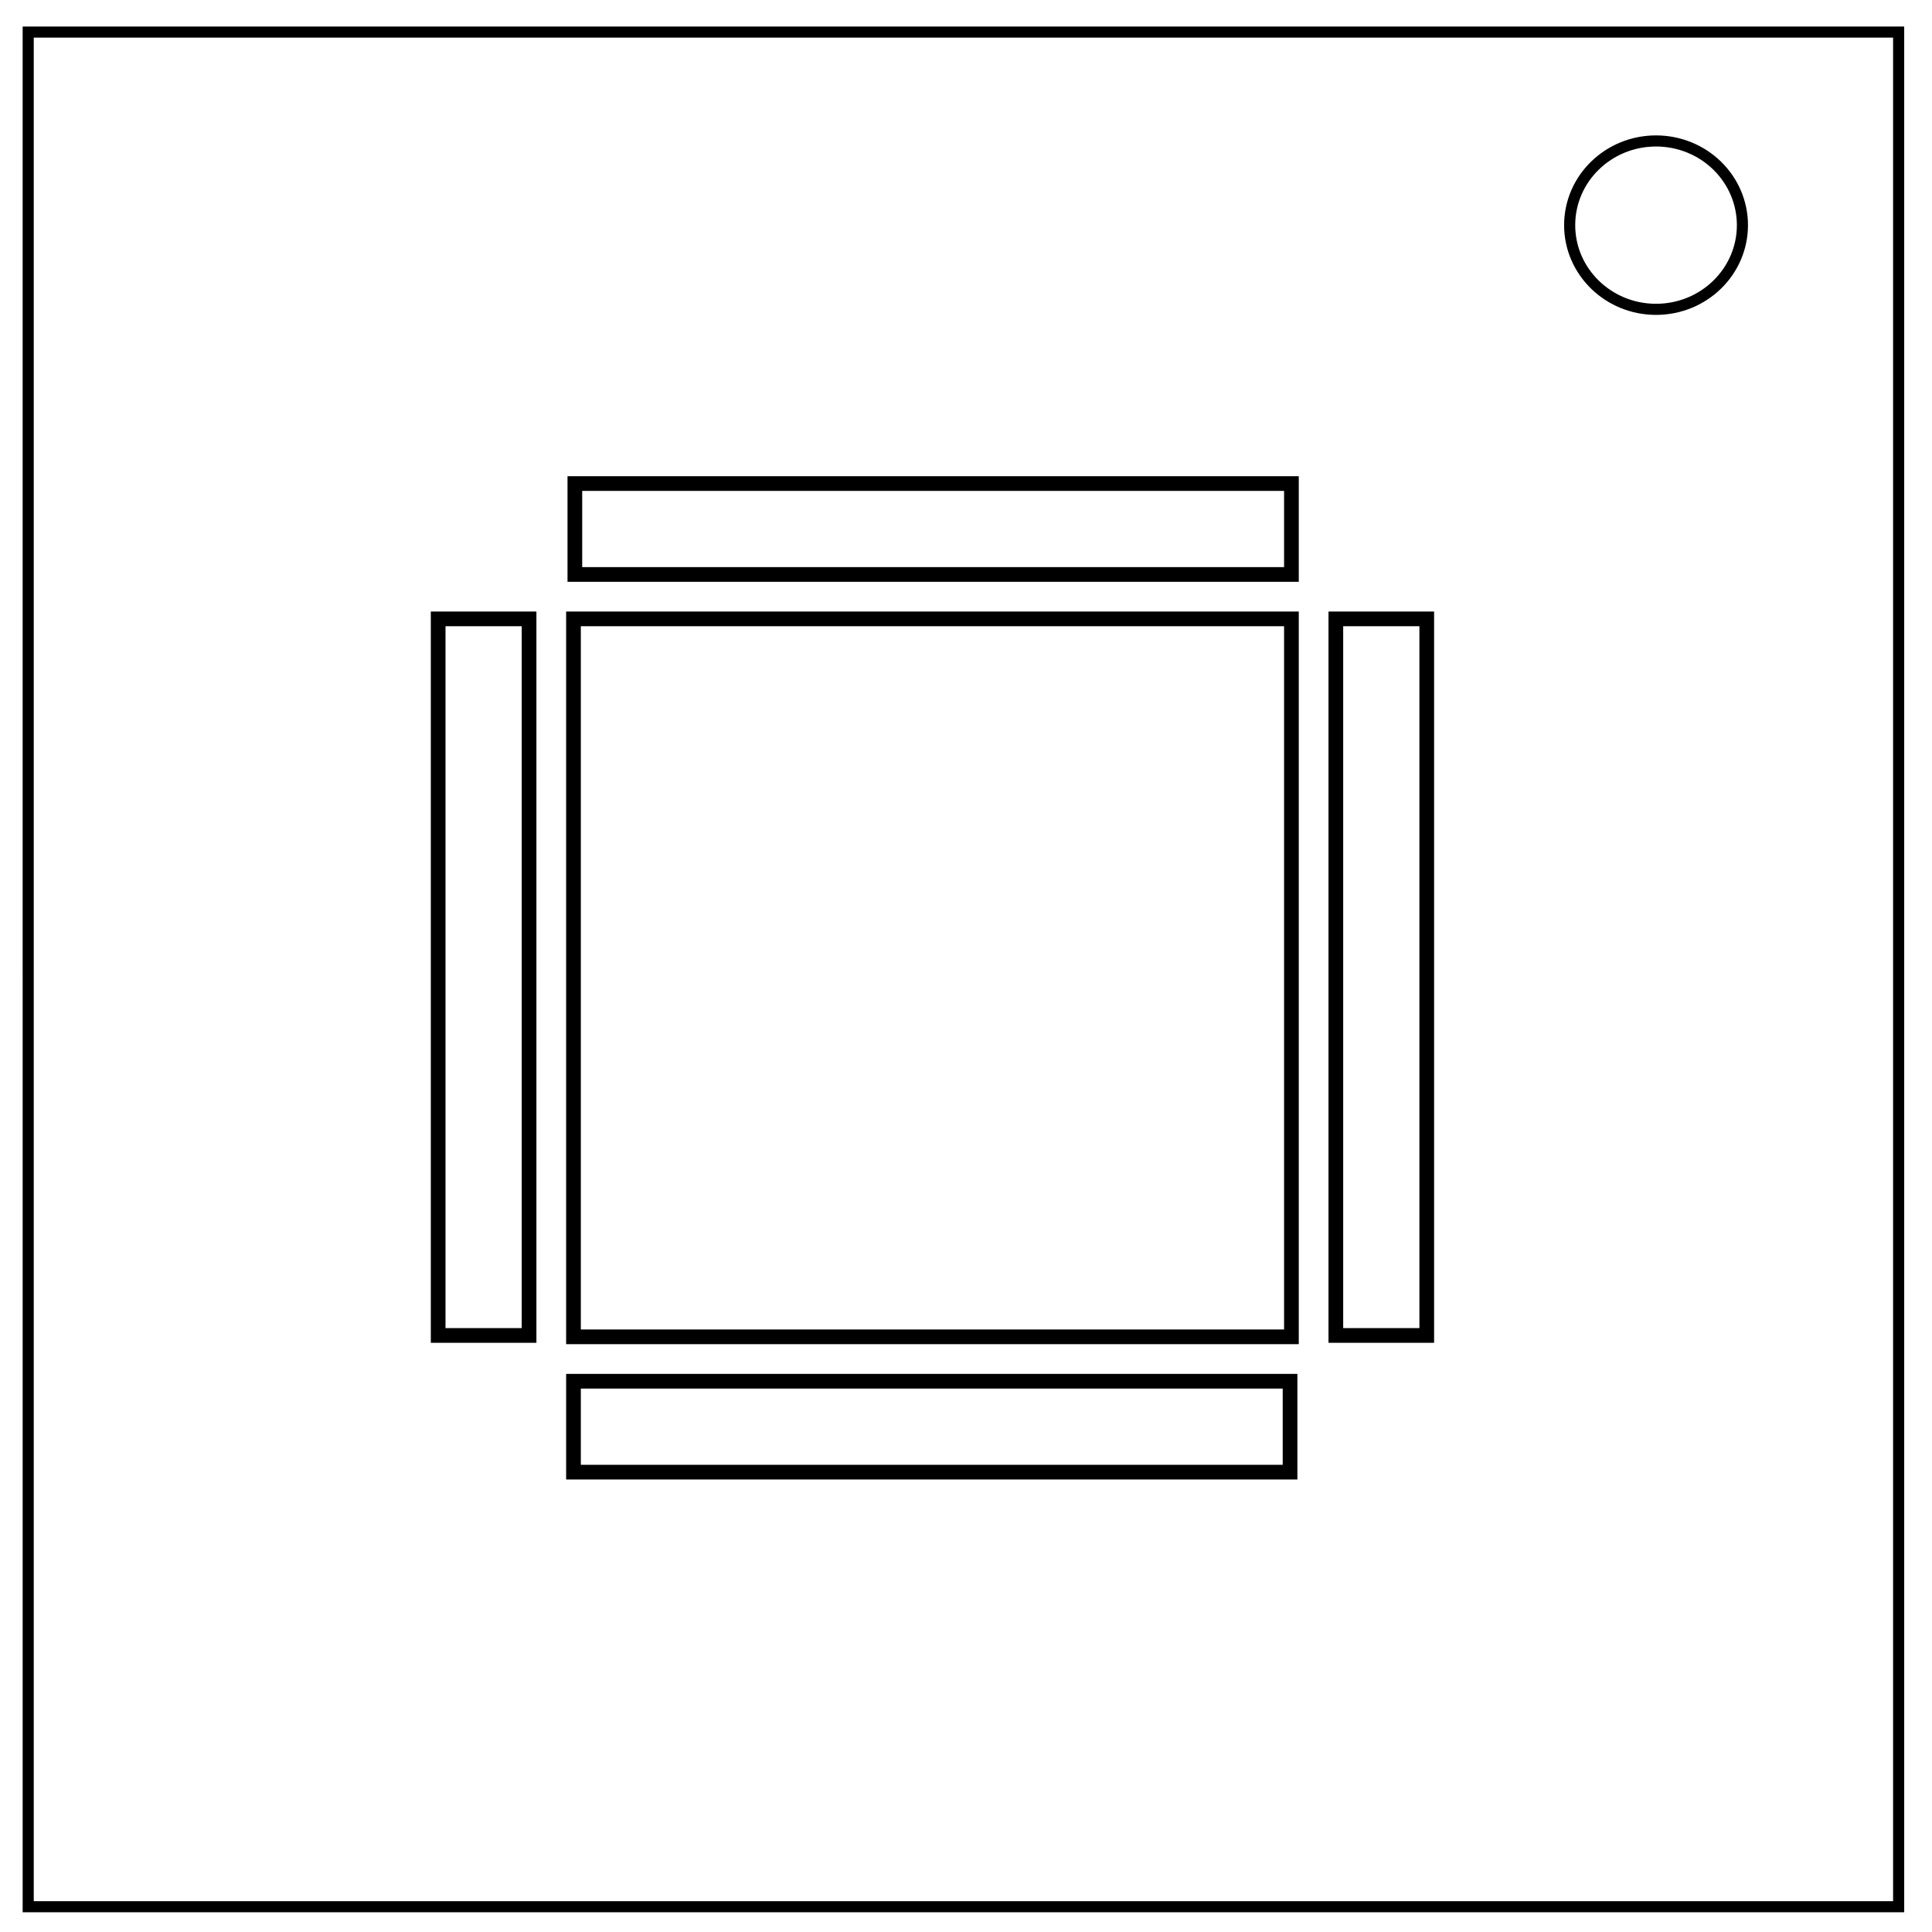
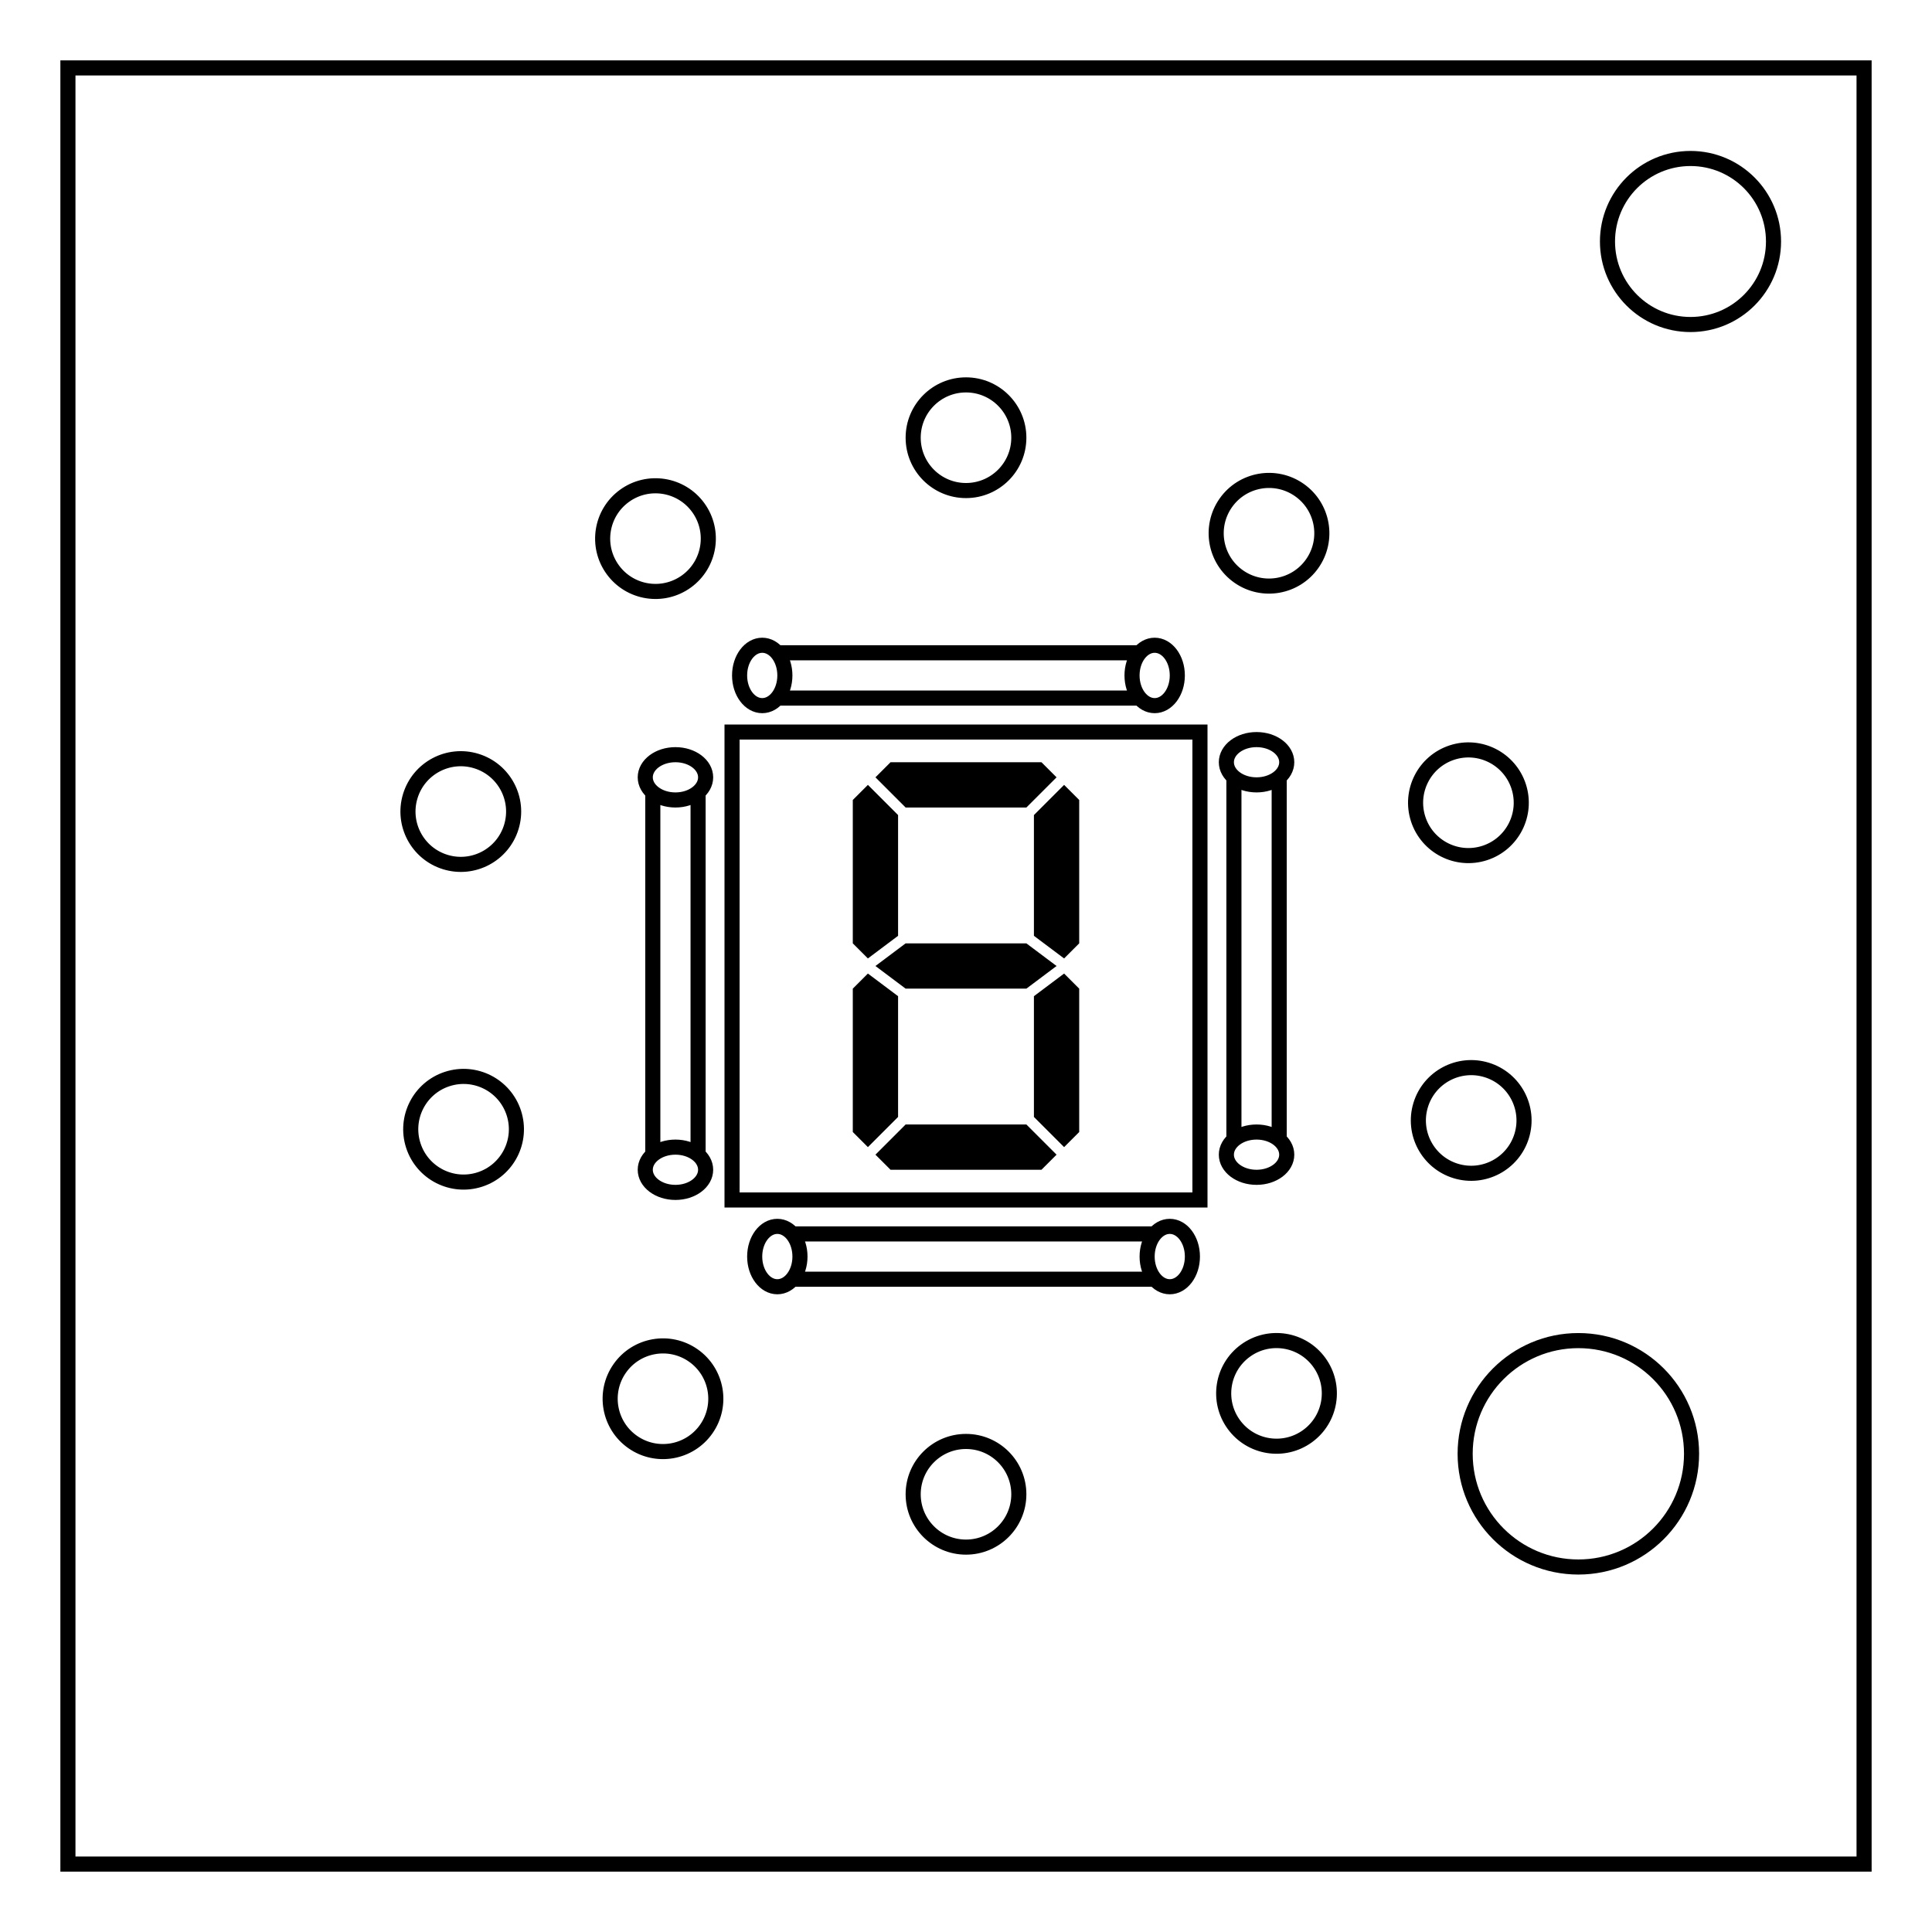
- <svg xmlns="http://www.w3.org/2000/svg" viewBox="0 0 348 348" fill="none">
-   <path d="M5.079 5.776h336.913v337.67H5.08z" stroke-width="2" stroke="#000" />
-   <path d="M282.734 40.554c0-8.376 6.966-15.165 15.56-15.165 4.126 0 8.084 1.597 11.001 4.441 2.918 2.844 4.558 6.702 4.558 10.724 0 8.376-6.966 15.165-15.56 15.165-8.593 0-15.559-6.79-15.559-15.165z" stroke-width="2" stroke="#000" />
-   <path stroke="#000" stroke-width="2.646" d="M103.298 111.475h129.319v129.319H103.298zM103.545 87.1h129.072v16.375H103.545zM103.298 248.794H232.37v16.375H103.298zM256.993 111.475v129.072h-16.375V111.475zM95.298 111.475v129.072H78.923V111.475z" />
+ <svg xmlns="http://www.w3.org/2000/svg" fill="none" viewBox="0 0 512 512">
+   <path stroke="#000" stroke-width="4" d="M18 18H494V494H18Z" />
+   <path stroke="#000" stroke-width="4" d="M470 64a22 22 0 0 1-22 22 22 22 0 0 1-22-22 22 22 0 0 1 22-22 22 22 0 0 1 22 22z" />
+   <path stroke="#000" stroke-width="4" d="M270 116a14 14 0 0 1-14 14 14 14 0 0 1-14-14 14 14 0 0 1 14-14 14 14 0 0 1 14 14zm0 280a14 14 0 0 1-14 14 14 14 0 0 1-14-14 14 14 0 0 1 14-14 14 14 0 0 1 14 14zm123.474-169.948a14 14 0 0 1-17.641-8.989 14 14 0 0 1 8.989-17.641 14 14 0 0 1 17.641 8.989 14 14 0 0 1-8.989 17.641zm-266.296 86.525a14 14 0 0 1-17.641-8.989 14 14 0 0 1 8.989-17.641 14 14 0 0 1 17.641 8.989 14 14 0 0 1-8.989 17.641zm220.591-163.228a14 14 0 0 1-19.498 3.438 14 14 0 0 1-3.438-19.498 14 14 0 0 1 19.498-3.438 14 14 0 0 1 3.438 19.498zM187.167 378.711a14 14 0 0 1-19.498 3.438A14 14 0 0 1 164.231 362.651a14 14 0 0 1 19.498-3.438 14 14 0 0 1 3.438 19.498zm198.622-68.391a14 14 0 0 1-9.295-17.481 14 14 0 0 1 17.481-9.295 14 14 0 0 1 9.295 17.481 14 14 0 0 1-17.481 9.295zm-267.765-81.864a14 14 0 0 1-9.295-17.481 14 14 0 0 1 17.481-9.295 14 14 0 0 1 9.295 17.481 14 14 0 0 1-17.481 9.295zm208.94 149.035a14 14 0 0 1 3.097-19.555 14 14 0 0 1 19.555 3.097 14 14 0 0 1-3.097 19.555 14 14 0 0 1-19.555-3.097zM162.384 150.967a14 14 0 0 1 3.097-19.555 14 14 0 0 1 19.555 3.097 14 14 0 0 1-3.097 19.555 14 14 0 0 1-19.555-3.097zM194 194h124v124H194Z" paint-order="markers fill stroke" />
+   <path stroke="#000" stroke-width="4" d="M302 173h-96m0 12h96m4 2a6 8 0 0 1-6-8 6 8 0 0 1 6-8 6 8 0 0 1 6 8 6 8 0 0 1-6 8zM202 187a6 8 0 0 1-6-8 6 8 0 0 1 6-8 6 8 0 0 1 6 8A6 8 0 0 1 202 187Zm104 140h-96m0 12h96M310 341a6 8 0 0 1-6-8A6 8 0 0 1 310 325a6 8 0 0 1 6 8A6 8 0 0 1 310 341Zm-104 0a6 8 0 0 1-6-8 6 8 0 0 1 6-8 6 8 0 0 1 6 8 6 8 0 0 1-6 8zM339 302v-96m-12 0v96m-2 4a6 8 90 0 1 8-6 6 8 90 0 1 8 6 6 8 90 0 1-8 6 6 8 90 0 1-8-6zM325 202a6 8 90 0 1 8-6 6 8 90 0 1 8 6 6 8 90 0 1-8 6A6 8 90 0 1 325 202ZM185 306v-96m-12 0v96M171 310a6 8 90 0 1 8-6A6 8 90 0 1 187 310a6 8 90 0 1-8 6A6 8 90 0 1 171 310Zm0-104a6 8 90 0 1 8-6 6 8 90 0 1 8 6 6 8 90 0 1-8 6 6 8 90 0 1-8-6z" />
+   <path stroke="#000" stroke-width="4" d="M448.28 385.273a30 30 0 0 1-30 30 30 30 0 0 1-30-30 30 30 0 0 1 30-30 30 30 0 0 1 30 30z" paint-order="markers fill stroke" />
+   <path fill="#000" d="m240 250-8 6 8 6h32l8-6-8-6zm-10-42 8 8v32l-8 6-4-4v-38zm0 96 8-8v-32l-8-6-4 4v38zm52-96-8 8v32l8 6 4-4v-38zm0 96-8-8v-32l8-6 4 4v38zm-2-98-8 8h-32l-8-8 4-4h40zm0 100-8-8h-32l-8 8 4 4h40z" paint-order="markers fill stroke" />
</svg>
